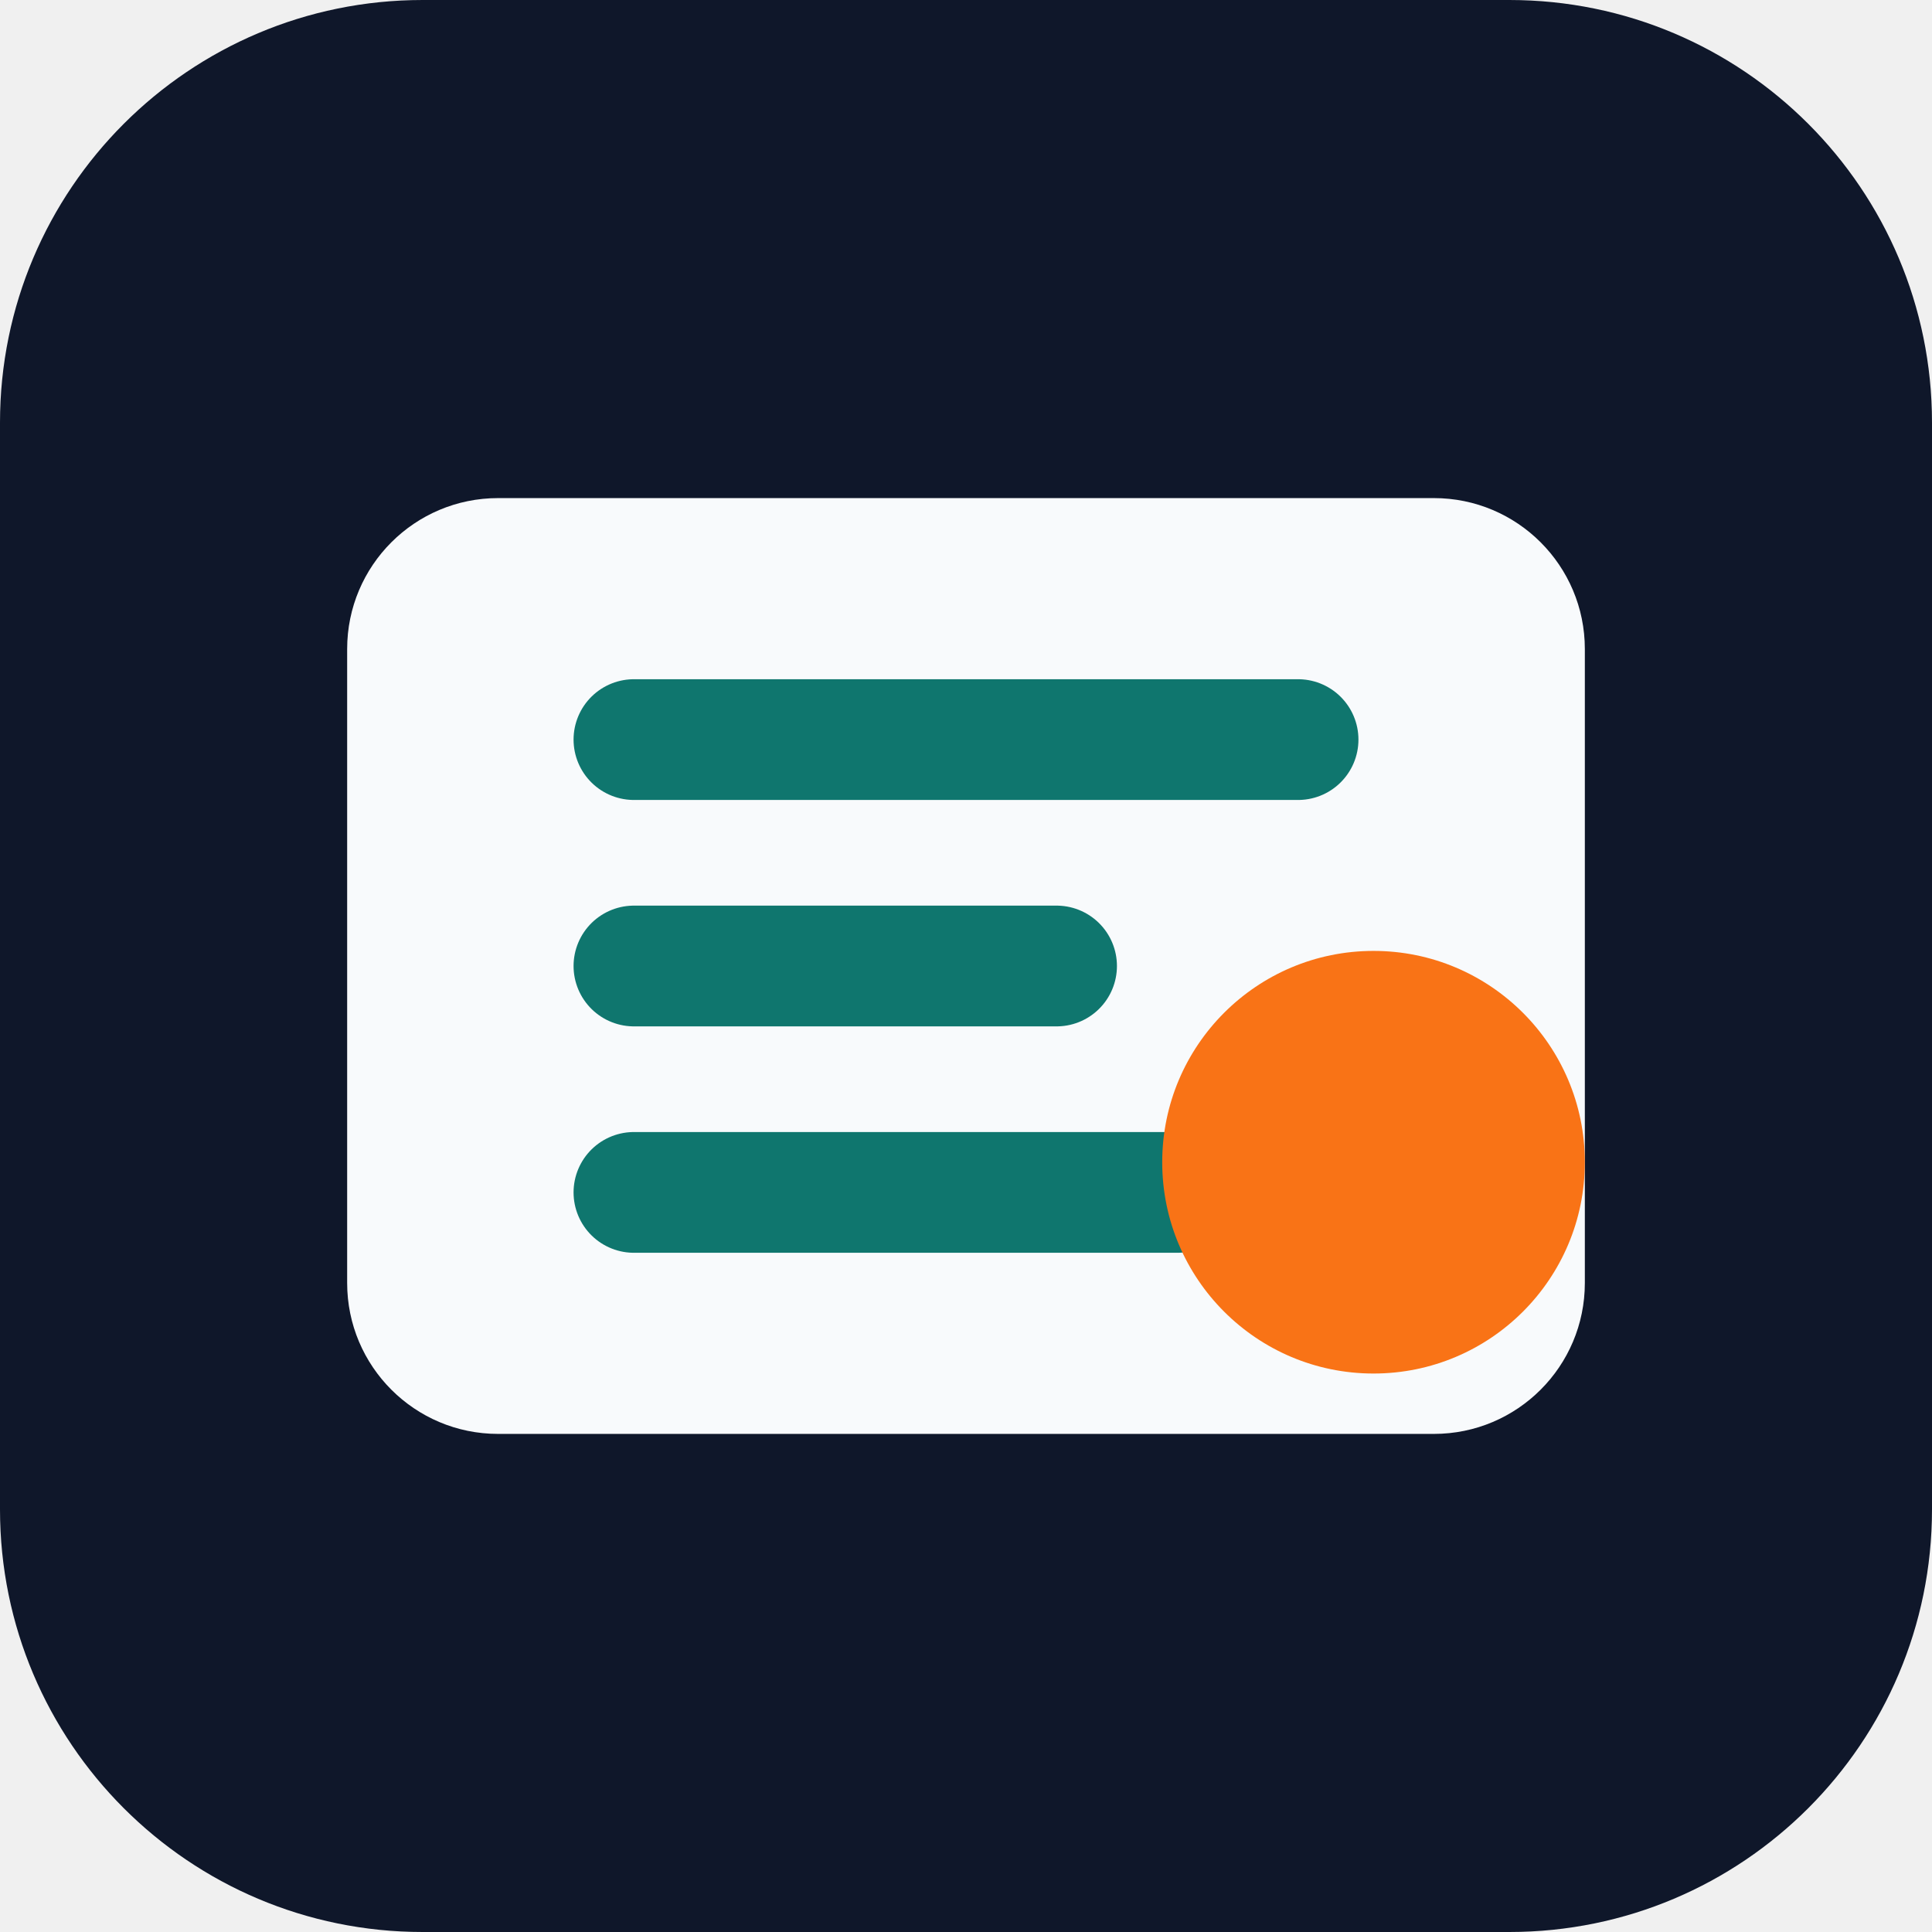
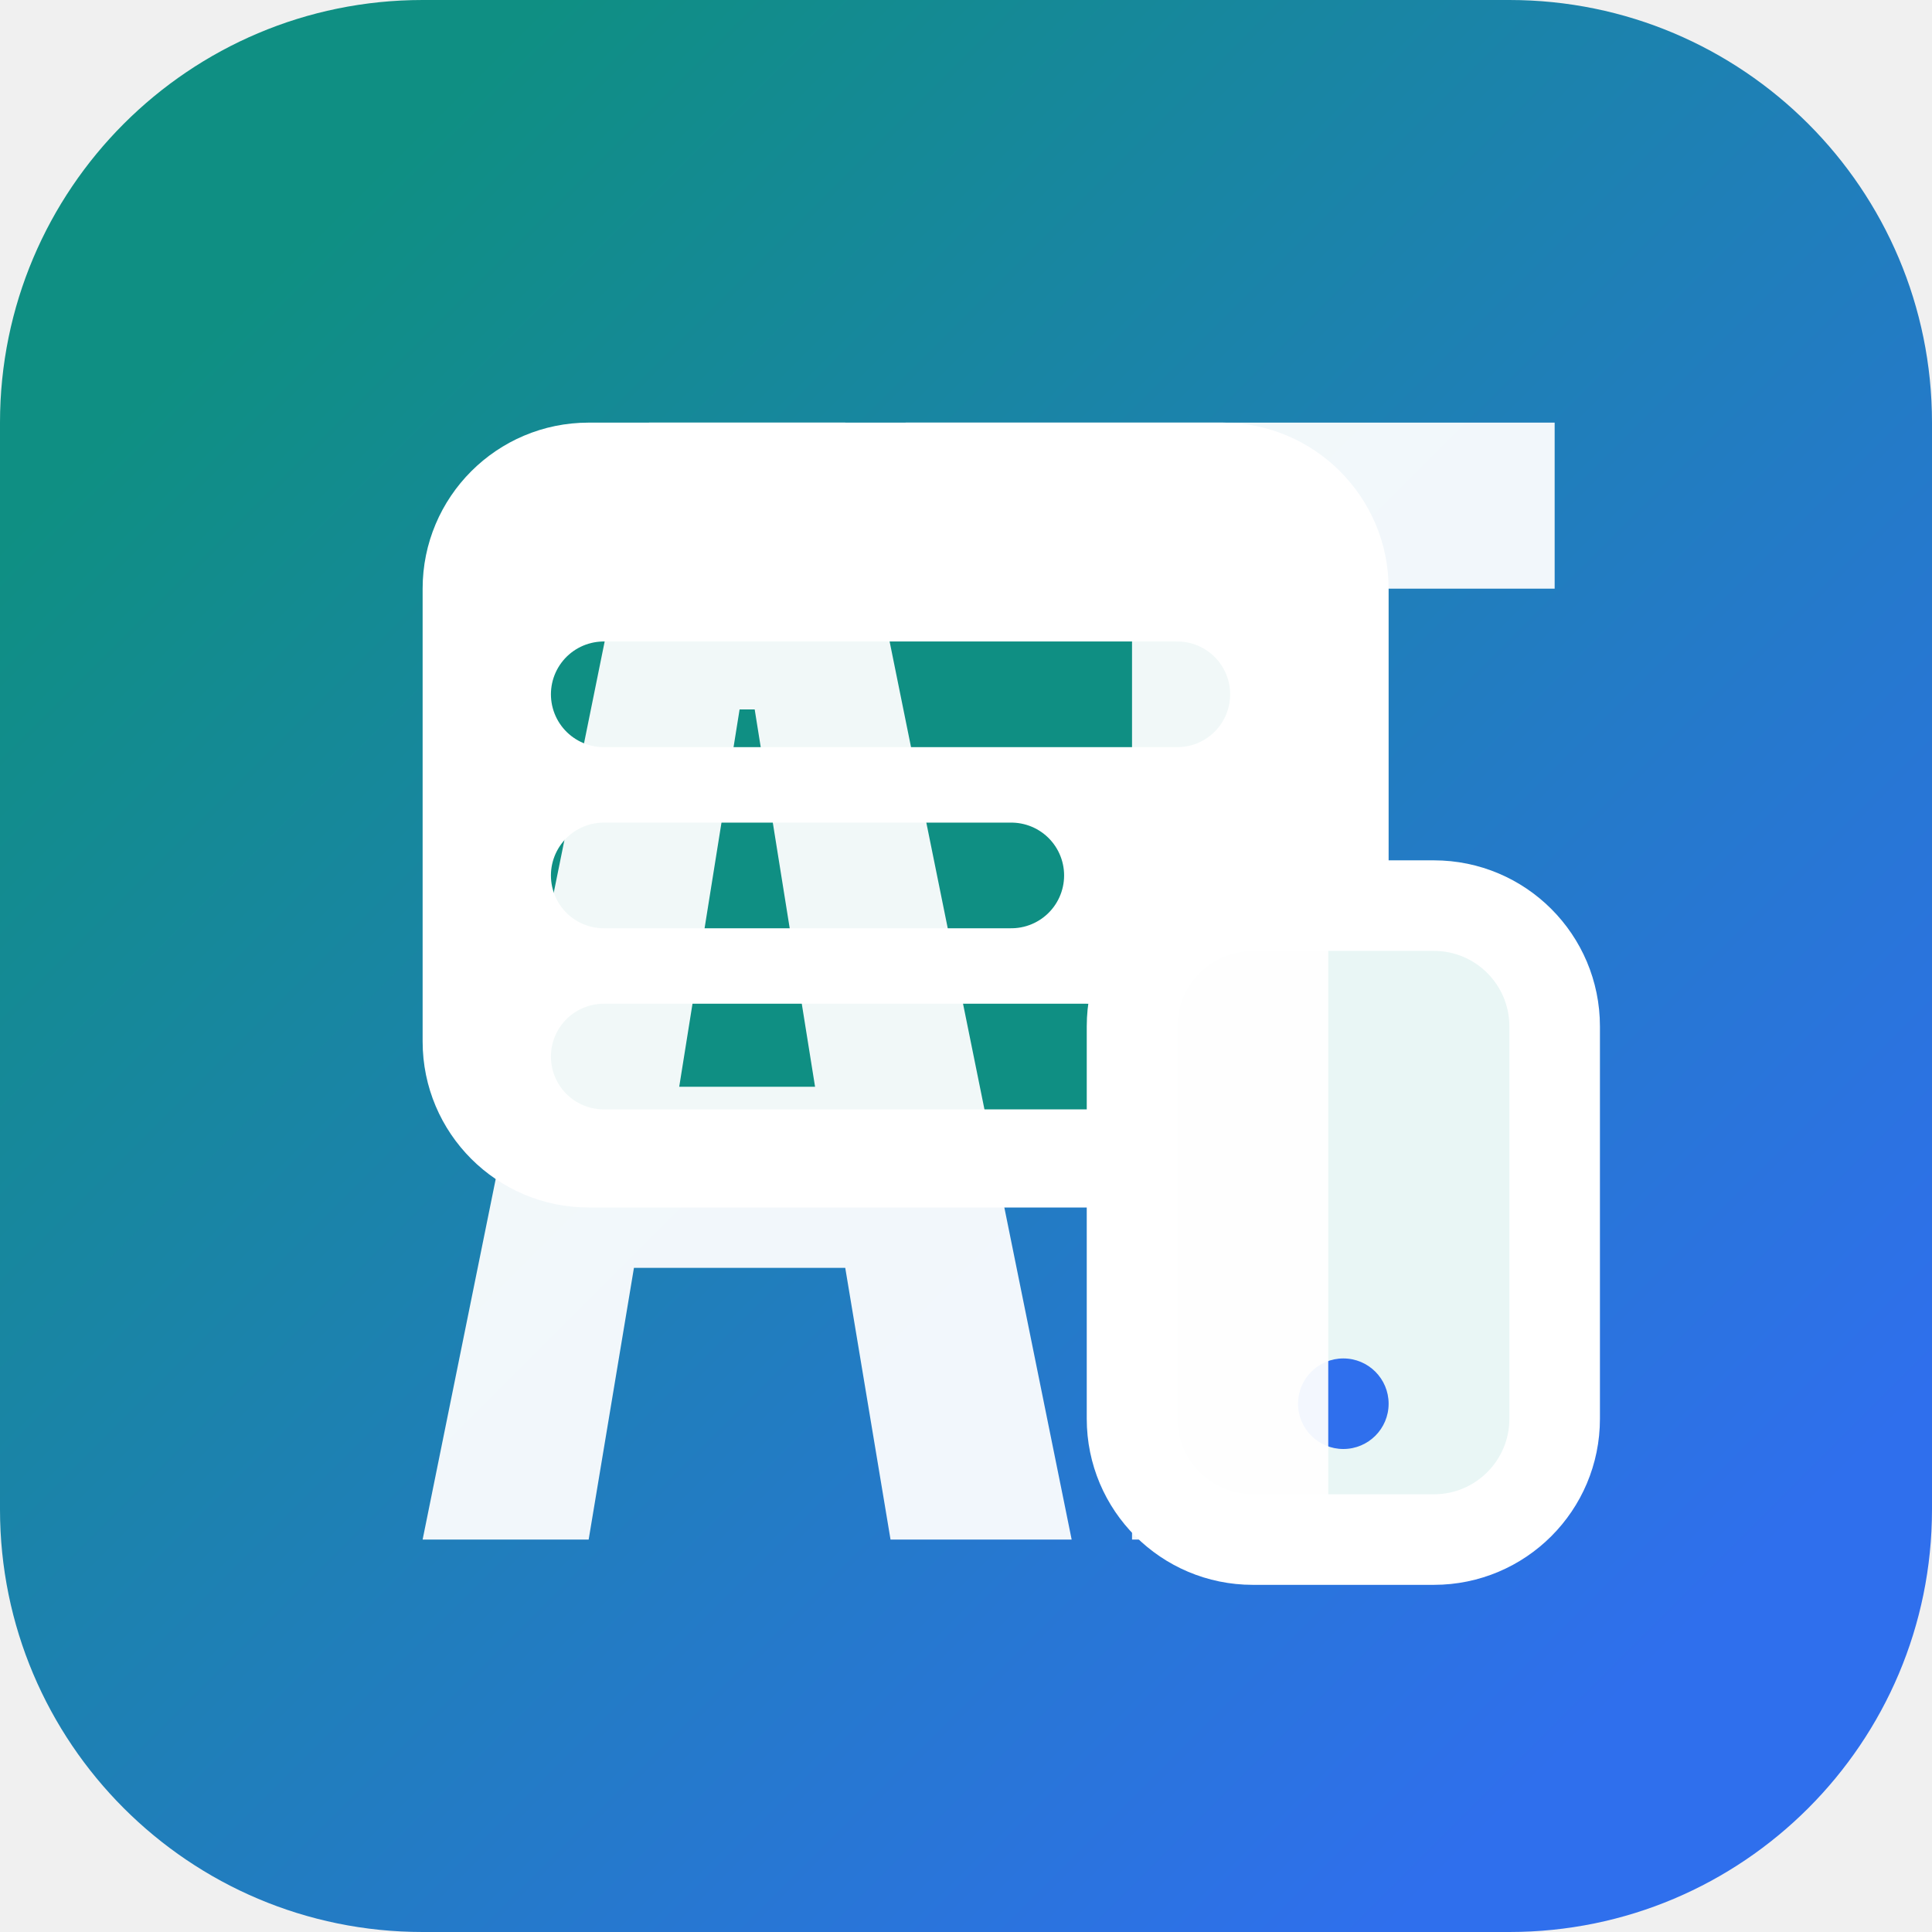
<svg xmlns="http://www.w3.org/2000/svg" viewBox="0 0 128 128">
-   <rect width="128" height="128" rx="28" fill="#0f172a" />
-   <path d="M33 33h62a10 10 0 0 1 10 10v42a10 10 0 0 1-10 10H33a10 10 0 0 1-10-10V43a10 10 0 0 1 10-10Z" fill="#f8fafc" />
-   <path d="M42 49h44M42 64h28M42 79h36" stroke="#0f766e" stroke-width="8" stroke-linecap="round" />
-   <circle cx="91" cy="77" r="14" fill="#f97316" />
+   <defs>
+     <linearGradient id="brand" x1="18" y1="18" x2="110" y2="110" gradientUnits="userSpaceOnUse">
+       <stop stop-color="#0f8f83" />
+       <stop offset="1" stop-color="#2f6fed" />
+     </linearGradient>
+   </defs>
+   <rect width="128" height="128" rx="28" fill="url(#brand)" />
+   <path d="M28 39a11 11 0 0 1 11-11h42a11 11 0 0 1 11 11v30a11 11 0 0 1-11 11H39a11 11 0 0 1-11-11V39Z" fill="#ffffff" />
+   <path d="M40 46h38M40 58h27M40 70h32" stroke="#0f8f83" stroke-width="7" stroke-linecap="round" />
+   <rect x="75" y="60" width="28" height="42" rx="8" fill="#e9f6f5" stroke="#ffffff" stroke-width="6" />
+   <circle cx="89" cy="93" r="3" fill="#2f6fed" />
+   <path d="M28 102 43 28h13l15 74H59l-3-18H42l-3 18H28Zm17-30h9l-4-25h-1l-4 25Zm30 30V39H60V28h43v11H88v63H75Z" fill="#ffffff" opacity=".94" />
</svg>
